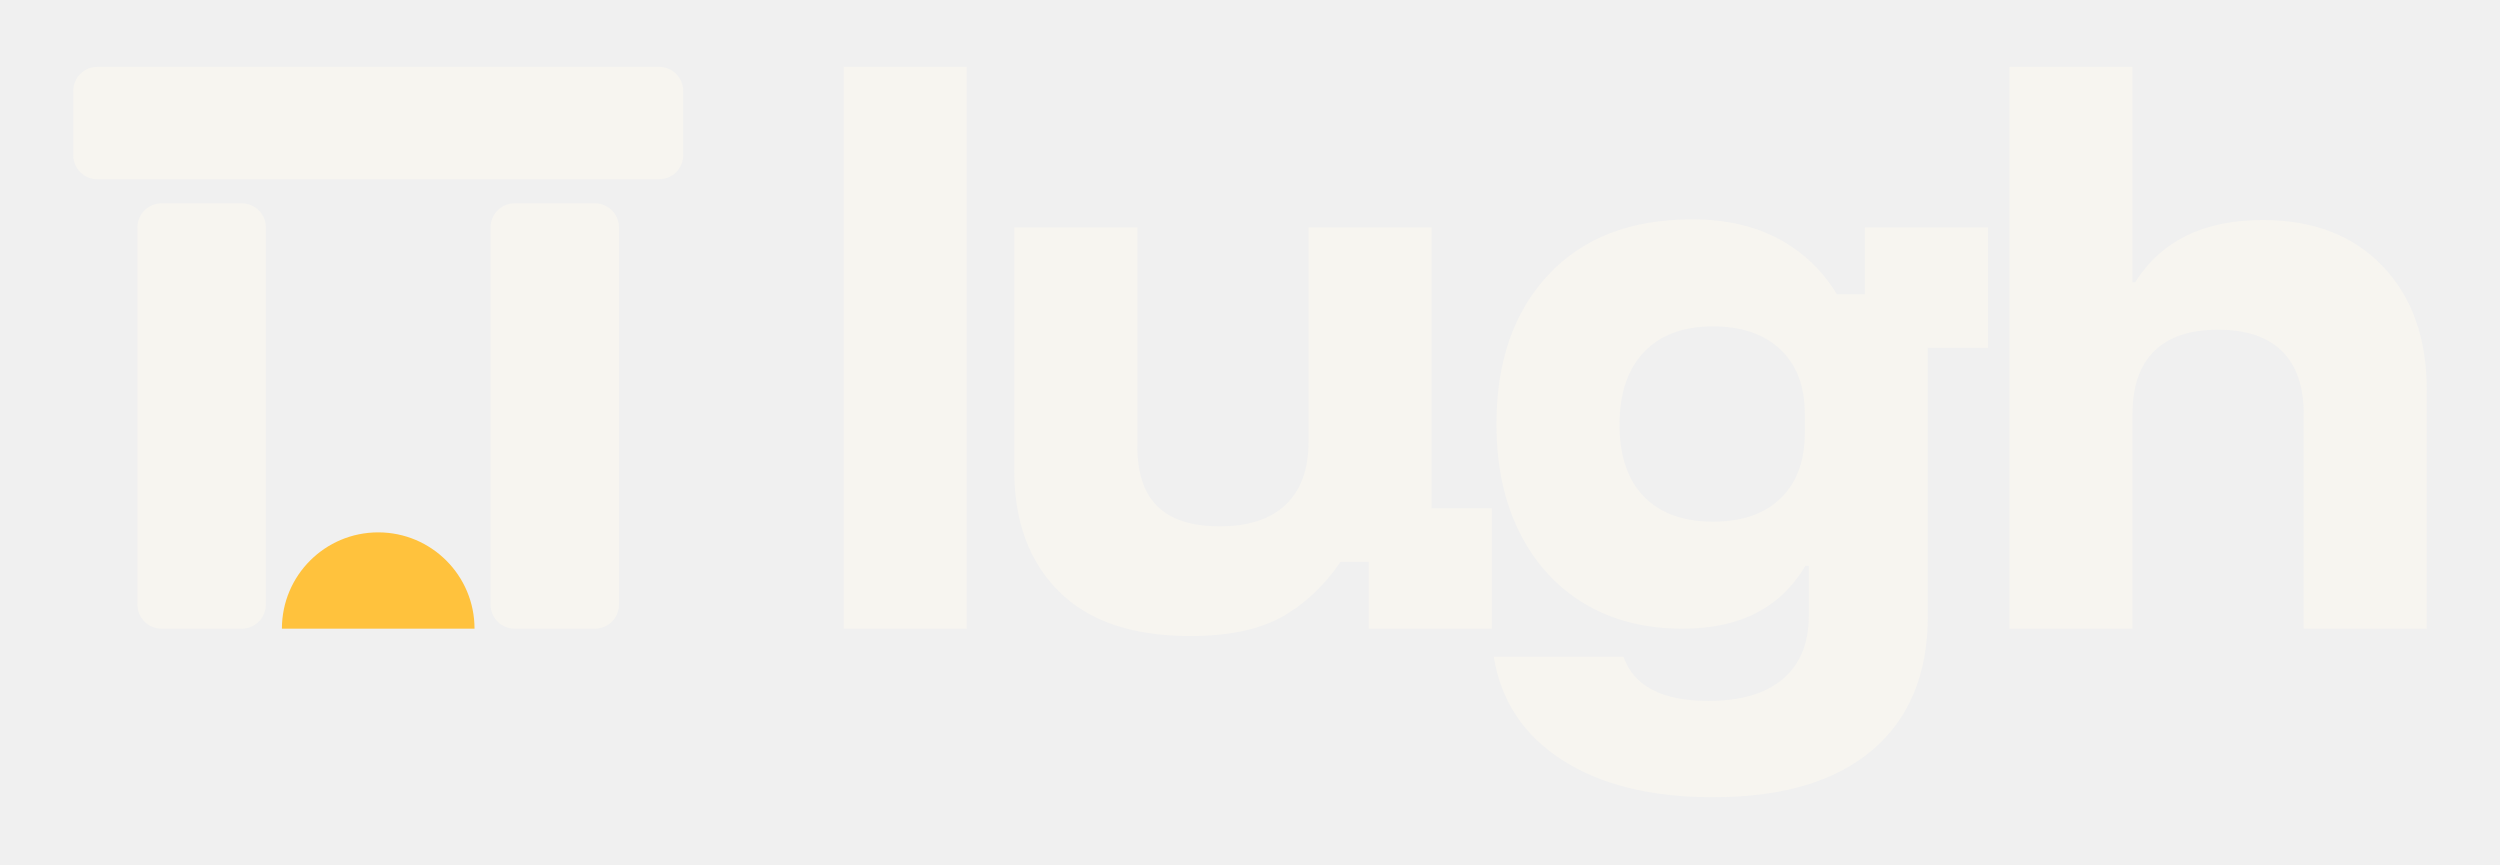
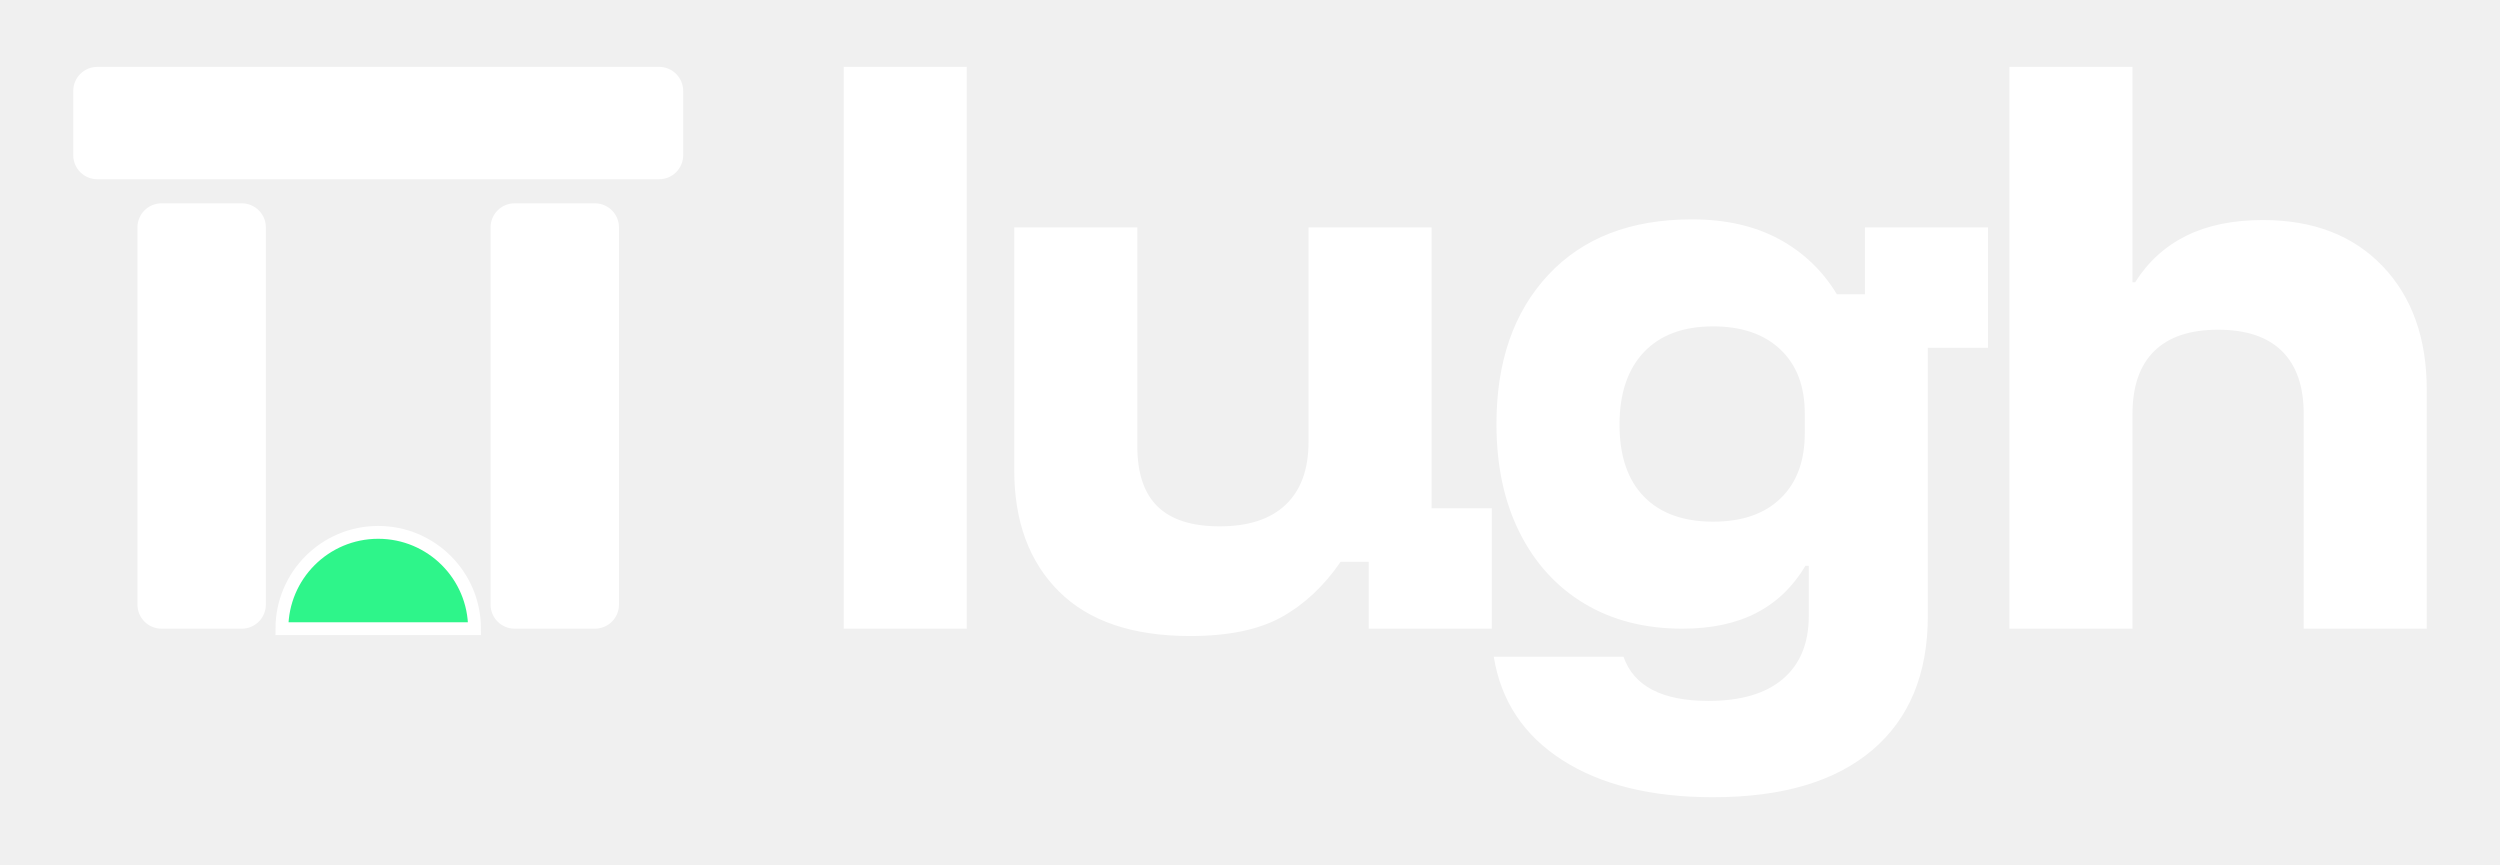
<svg xmlns="http://www.w3.org/2000/svg" viewBox="0 0 297.52 103.36" width="298" height="103" role="img" aria-label="Lugh">
  <g transform="translate(-1.60 -5.44) scale(1.92)">
-     <rect x="5" y="7" width="38" height="7" rx="1.5" fill="#F7F5F0" />
-     <rect x="9" y="15.5" width="8" height="26.5" rx="1.5" fill="#F7F5F0" />
-     <rect x="31" y="15.5" width="8" height="26.5" rx="1.5" fill="#F7F5F0" />
-     <path d="M18 42a6 6 0 0 1 12 0z" fill="#FFC23D" />
+     <rect x="5" y="7" width="38" height="7" rx="1.5" fill="#FFFFFF" />
+     <rect x="9" y="15.5" width="8" height="26.5" rx="1.5" fill="#FFFFFF" />
+     <rect x="31" y="15.5" width="8" height="26.5" rx="1.5" fill="#FFFFFF" />
+     <path d="M18 42a6 6 0 0 1 12 0z" fill="#2EF58A" stroke="#FFFFFF" stroke-width="0.8" />
  </g>
-   <path d="M100.16 75.2V8.0H114.88V75.2ZM141.6 76.08Q131.28 76.08 125.92 70.76Q120.56 65.44 120.56 56.24V27.2H135.28V53.36Q135.28 58.24 137.72 60.6Q140.16 62.96 145.12 62.96Q150.32 62.96 153.04 60.36Q155.76 57.76 155.76 52.88V27.2H170.48V60.8H177.68V75.2H162.96V67.2H159.6Q156.64 71.52 152.56 73.8Q148.48 76.08 141.6 76.08ZM204.16 95.36Q193.04 95.36 186.12 90.92Q179.2 86.48 177.92 78.56H193.44Q195.28 83.84 203.6 83.84Q209.44 83.84 212.52 81.2Q215.6 78.56 215.6 73.68V67.68H215.2Q212.96 71.44 209.32 73.32Q205.68 75.2 200.48 75.2Q193.76 75.2 188.76 72.2Q183.76 69.2 181.0 63.68Q178.24 58.16 178.24 50.72Q178.24 39.52 184.44 32.88Q190.64 26.24 201.6 26.24Q207.68 26.24 212.04 28.6Q216.4 30.96 218.96 35.2H222.32V27.2H237.04V41.6H229.84V73.68Q229.84 84.08 223.2 89.72Q216.56 95.36 204.16 95.36ZM204.16 62.4Q209.36 62.4 212.24 59.6Q215.12 56.8 215.12 51.84V49.44Q215.12 44.56 212.2 41.8Q209.28 39.04 204.16 39.04Q198.8 39.04 195.88 42.12Q192.96 45.2 192.96 50.8Q192.96 56.4 195.88 59.4Q198.8 62.4 204.16 62.4ZM239.6 75.2V8.0H254.32V33.76H254.64Q256.96 30.08 260.76 28.2Q264.56 26.32 269.92 26.32Q278.96 26.32 284.24 31.84Q289.52 37.36 289.52 46.64V75.2H274.8V49.52Q274.8 44.56 272.2 42.0Q269.6 39.44 264.56 39.44Q259.52 39.44 256.92 42.0Q254.32 44.56 254.32 49.52V75.2Z" fill="#F7F5F0" />
+   <path d="M100.16 75.2V8.0H114.88V75.2ZM141.6 76.08Q131.28 76.08 125.92 70.76Q120.56 65.44 120.56 56.24V27.2H135.28V53.36Q135.28 58.24 137.72 60.6Q140.16 62.96 145.12 62.96Q150.32 62.96 153.04 60.36Q155.76 57.76 155.76 52.88V27.2H170.48V60.8H177.68V75.2H162.96V67.2H159.6Q156.64 71.52 152.56 73.8Q148.48 76.08 141.6 76.08ZM204.16 95.36Q193.04 95.36 186.12 90.92Q179.2 86.48 177.92 78.56H193.44Q195.28 83.84 203.6 83.84Q209.44 83.84 212.52 81.2Q215.6 78.56 215.6 73.68V67.68H215.2Q212.96 71.44 209.32 73.32Q205.68 75.2 200.48 75.2Q193.76 75.2 188.76 72.2Q183.76 69.2 181.0 63.68Q178.24 58.16 178.24 50.72Q178.24 39.52 184.44 32.88Q190.64 26.24 201.6 26.24Q207.68 26.24 212.04 28.6Q216.4 30.96 218.96 35.2H222.32V27.2H237.04V41.6H229.84V73.68Q229.84 84.08 223.2 89.72Q216.56 95.36 204.16 95.36ZM204.16 62.4Q209.36 62.4 212.24 59.6Q215.12 56.8 215.12 51.84V49.44Q215.12 44.56 212.2 41.8Q209.28 39.04 204.16 39.04Q198.8 39.04 195.88 42.12Q192.96 45.2 192.96 50.8Q192.96 56.4 195.88 59.4Q198.8 62.4 204.16 62.4ZM239.6 75.2V8.0H254.32V33.76H254.64Q256.96 30.08 260.76 28.2Q264.56 26.32 269.92 26.32Q278.96 26.32 284.24 31.84Q289.52 37.36 289.52 46.64V75.2H274.8V49.52Q274.8 44.56 272.2 42.0Q269.6 39.44 264.56 39.44Q259.52 39.44 256.92 42.0Q254.32 44.56 254.32 49.52V75.2Z" fill="#FFFFFF" />
</svg>
